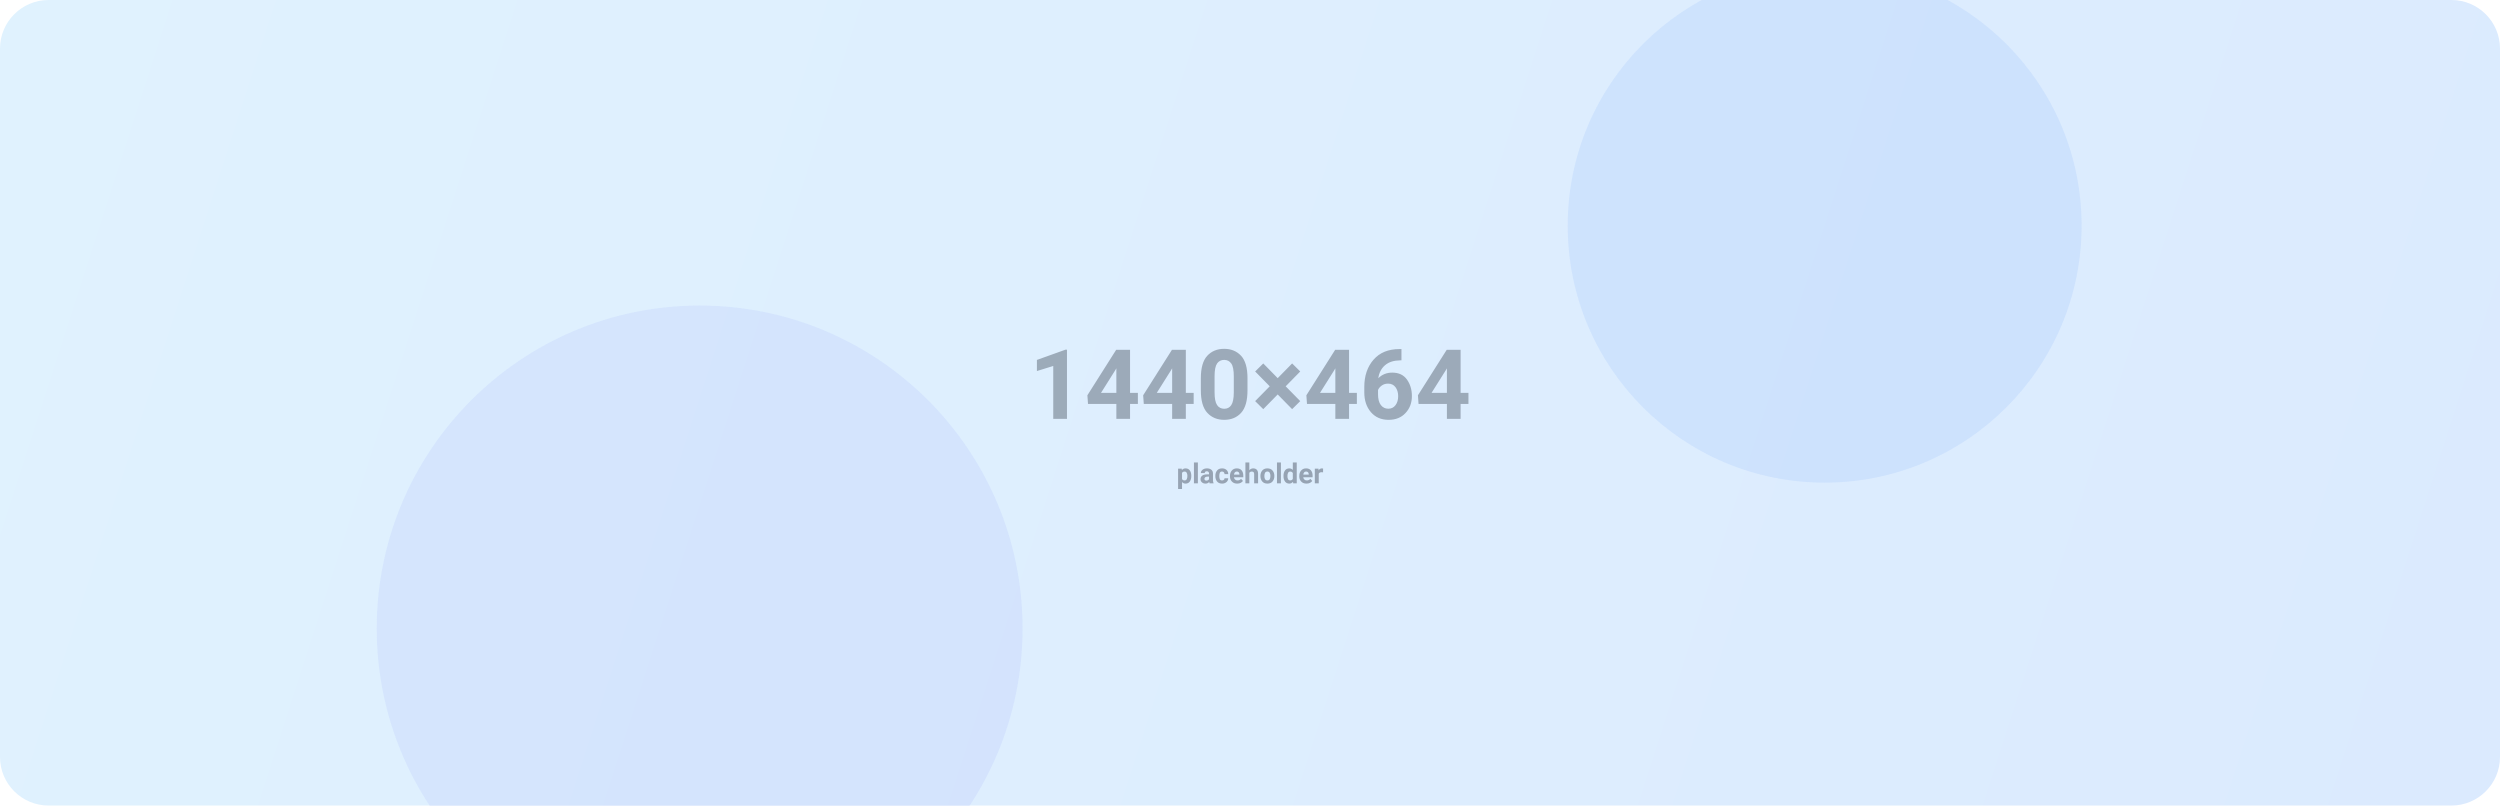
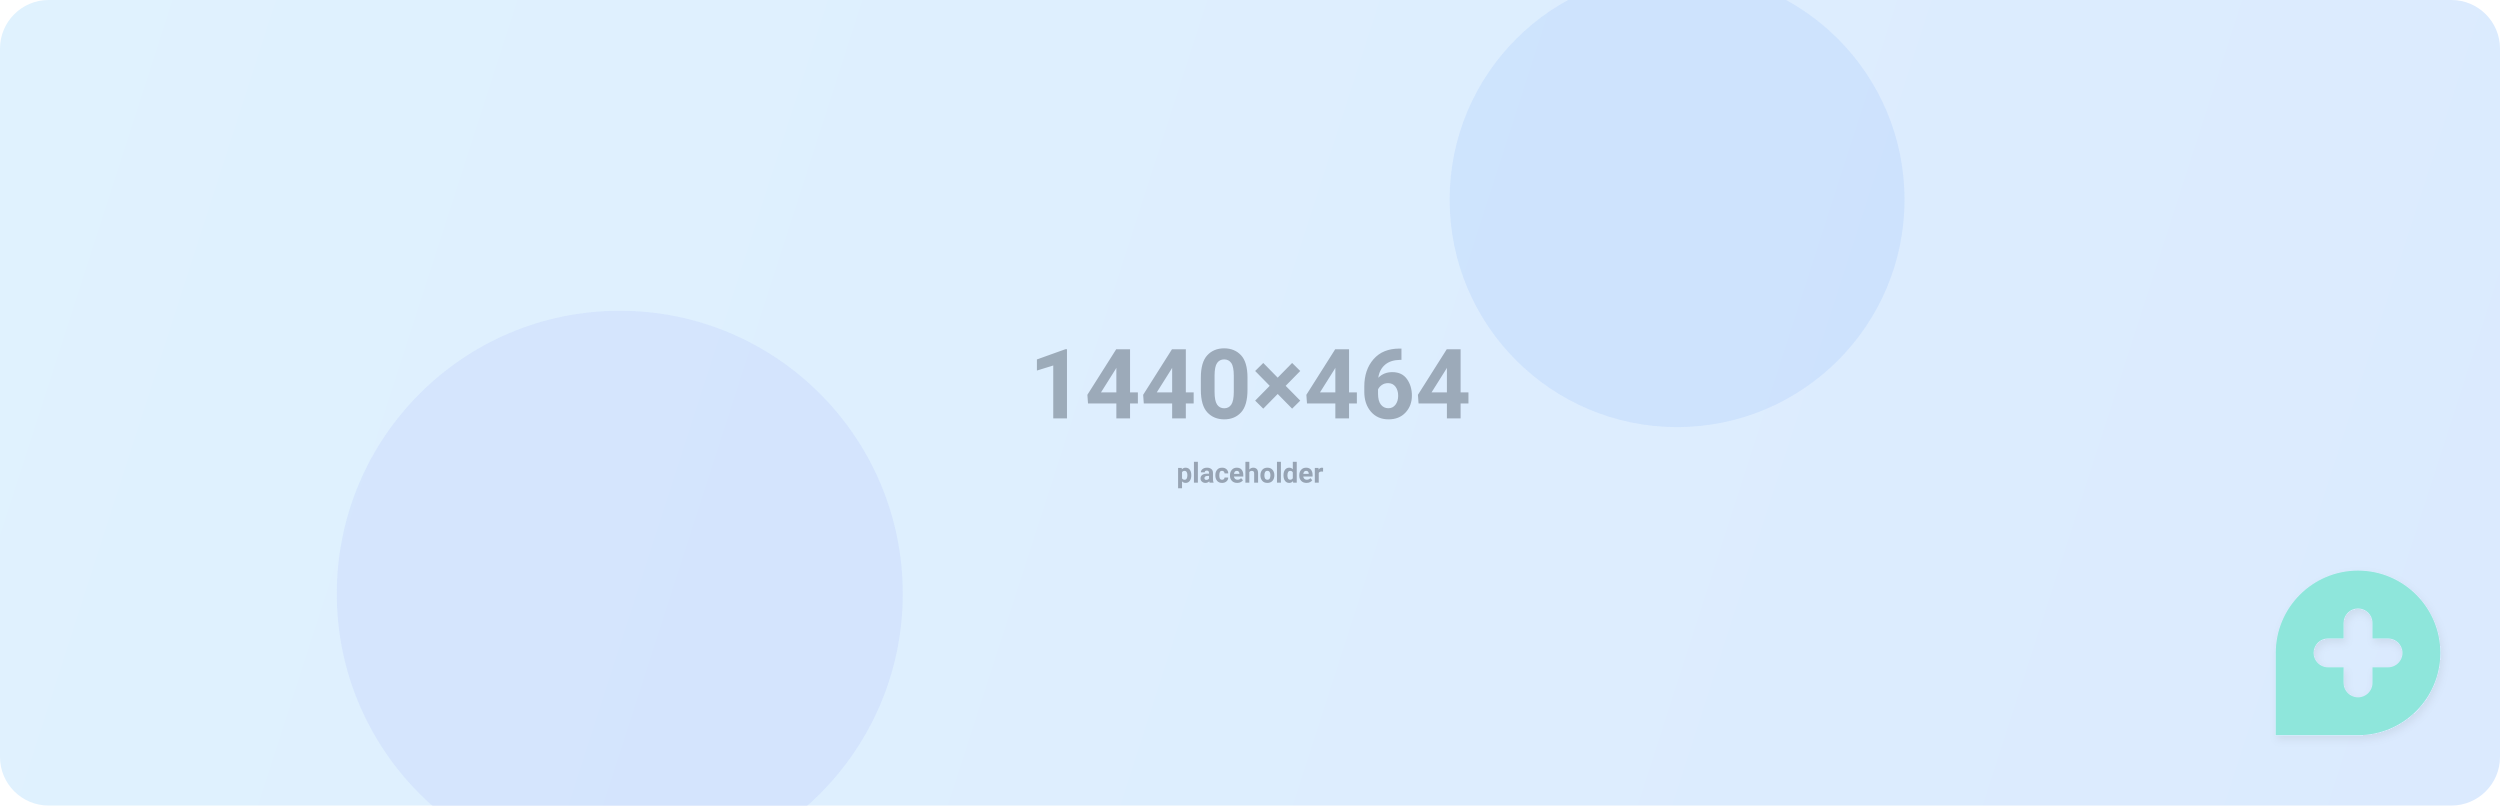
<svg xmlns="http://www.w3.org/2000/svg" width="1440" height="464" viewBox="0 0 1440 464" fill="none">
  <defs>
    <linearGradient id="bg" x1="0" y1="0" x2="1440" y2="464" gradientUnits="userSpaceOnUse">
      <stop stop-color="#E0F2FE" />
      <stop offset="1" stop-color="#DBEAFE" />
    </linearGradient>
  </defs>
  <rect width="1440" height="464" rx="28" fill="url(#bg)" />
  <g opacity="0.8">
-     <circle cx="1051" cy="130" r="148" fill="#3B82F6" fill-opacity="0.12" />
-     <circle cx="403" cy="362" r="186" fill="#6366F1" fill-opacity="0.10" />
+     <circle cx="966" cy="115" r="131" fill="#3B82F6" fill-opacity="0.12" />
+     <circle cx="357" cy="342" r="163" fill="#6366F1" fill-opacity="0.1" />
  </g>
-   <text x="50%" y="52%" text-anchor="middle" font-family="ui-sans-serif, system-ui, -apple-system, Segoe UI, Roboto, Helvetica, Arial" font-size="56" font-weight="700" fill="#111827" opacity="0.32">1440×464</text>
-   <text x="50%" y="60%" text-anchor="middle" font-family="ui-sans-serif, system-ui, -apple-system, Segoe UI, Roboto, Helvetica, Arial" font-size="16" font-weight="600" fill="#111827" opacity="0.35">placeholder</text>
+   <g transform="translate(1297, 323) scale(0.2267717) translate(0, 0)" opacity="0.5" fill="#42E2B7">
+     <g filter="url(#filter0_d_2013_48)">
+       <path d="M270.018 25C154.76 25 61 118.76 61 234.018V442.856H194.701V442.964H270.018C385.24 443 479 349.24 479 234.018C478.964 118.76 385.24 25 270.018 25ZM372.154 259.939C365.503 266.589 356.372 270.688 346.234 270.688H306.688V310.234C306.688 330.51 290.258 346.904 270.018 346.904C259.88 346.904 250.712 342.805 244.061 336.19C237.411 329.539 233.312 320.372 233.312 310.234V270.688H193.766C173.526 270.688 157.097 254.258 157.097 234.018C157.097 223.88 161.195 214.712 167.846 208.061C174.461 201.411 183.664 197.312 193.766 197.312H233.312V157.766C233.312 137.526 249.742 121.097 270.018 121.097C280.156 121.097 289.288 125.195 295.939 131.846C302.589 138.461 306.688 147.664 306.688 157.766V197.312H346.234C366.474 197.312 382.904 213.742 382.904 234.018C382.904 244.156 378.805 253.288 372.154 259.939Z" fill="#42E2B7" />
+     </g>
+     <defs>
+       <filter id="filter0_d_2013_48" x="46" y="15" width="458" height="457.964" filterUnits="userSpaceOnUse" color-interpolation-filters="sRGB">
+         <feFlood flood-opacity="0" result="BackgroundImageFix" />
+         <feColorMatrix in="SourceAlpha" type="matrix" values="0 0 0 0 0 0 0 0 0 0 0 0 0 0 0 0 0 0 127 0" result="hardAlpha" />
+         <feOffset dx="5" dy="10" />
+         <feGaussianBlur stdDeviation="10" />
+         <feComposite in2="hardAlpha" operator="out" />
+         <feColorMatrix type="matrix" values="0 0 0 0 0 0 0 0 0 0 0 0 0 0 0 0 0 0 0.12 0" />
+         <feBlend mode="normal" in2="BackgroundImageFix" result="effect1_dropShadow_2013_48" />
+         <feBlend mode="normal" in="SourceGraphic" in2="effect1_dropShadow_2013_48" result="shape" />
+       </filter>
+     </defs>
+   </g>
+   <text x="50%" y="241" text-anchor="middle" font-family="ui-sans-serif, system-ui, -apple-system, Segoe UI, Roboto, Helvetica, Arial" font-size="56" font-weight="700" fill="#111827" opacity="0.32">1440×464</text>
+   <text x="50%" y="278" text-anchor="middle" font-family="ui-sans-serif, system-ui, -apple-system, Segoe UI, Roboto, Helvetica, Arial" font-size="16" font-weight="600" fill="#111827" opacity="0.35">placeholder</text>
</svg>
